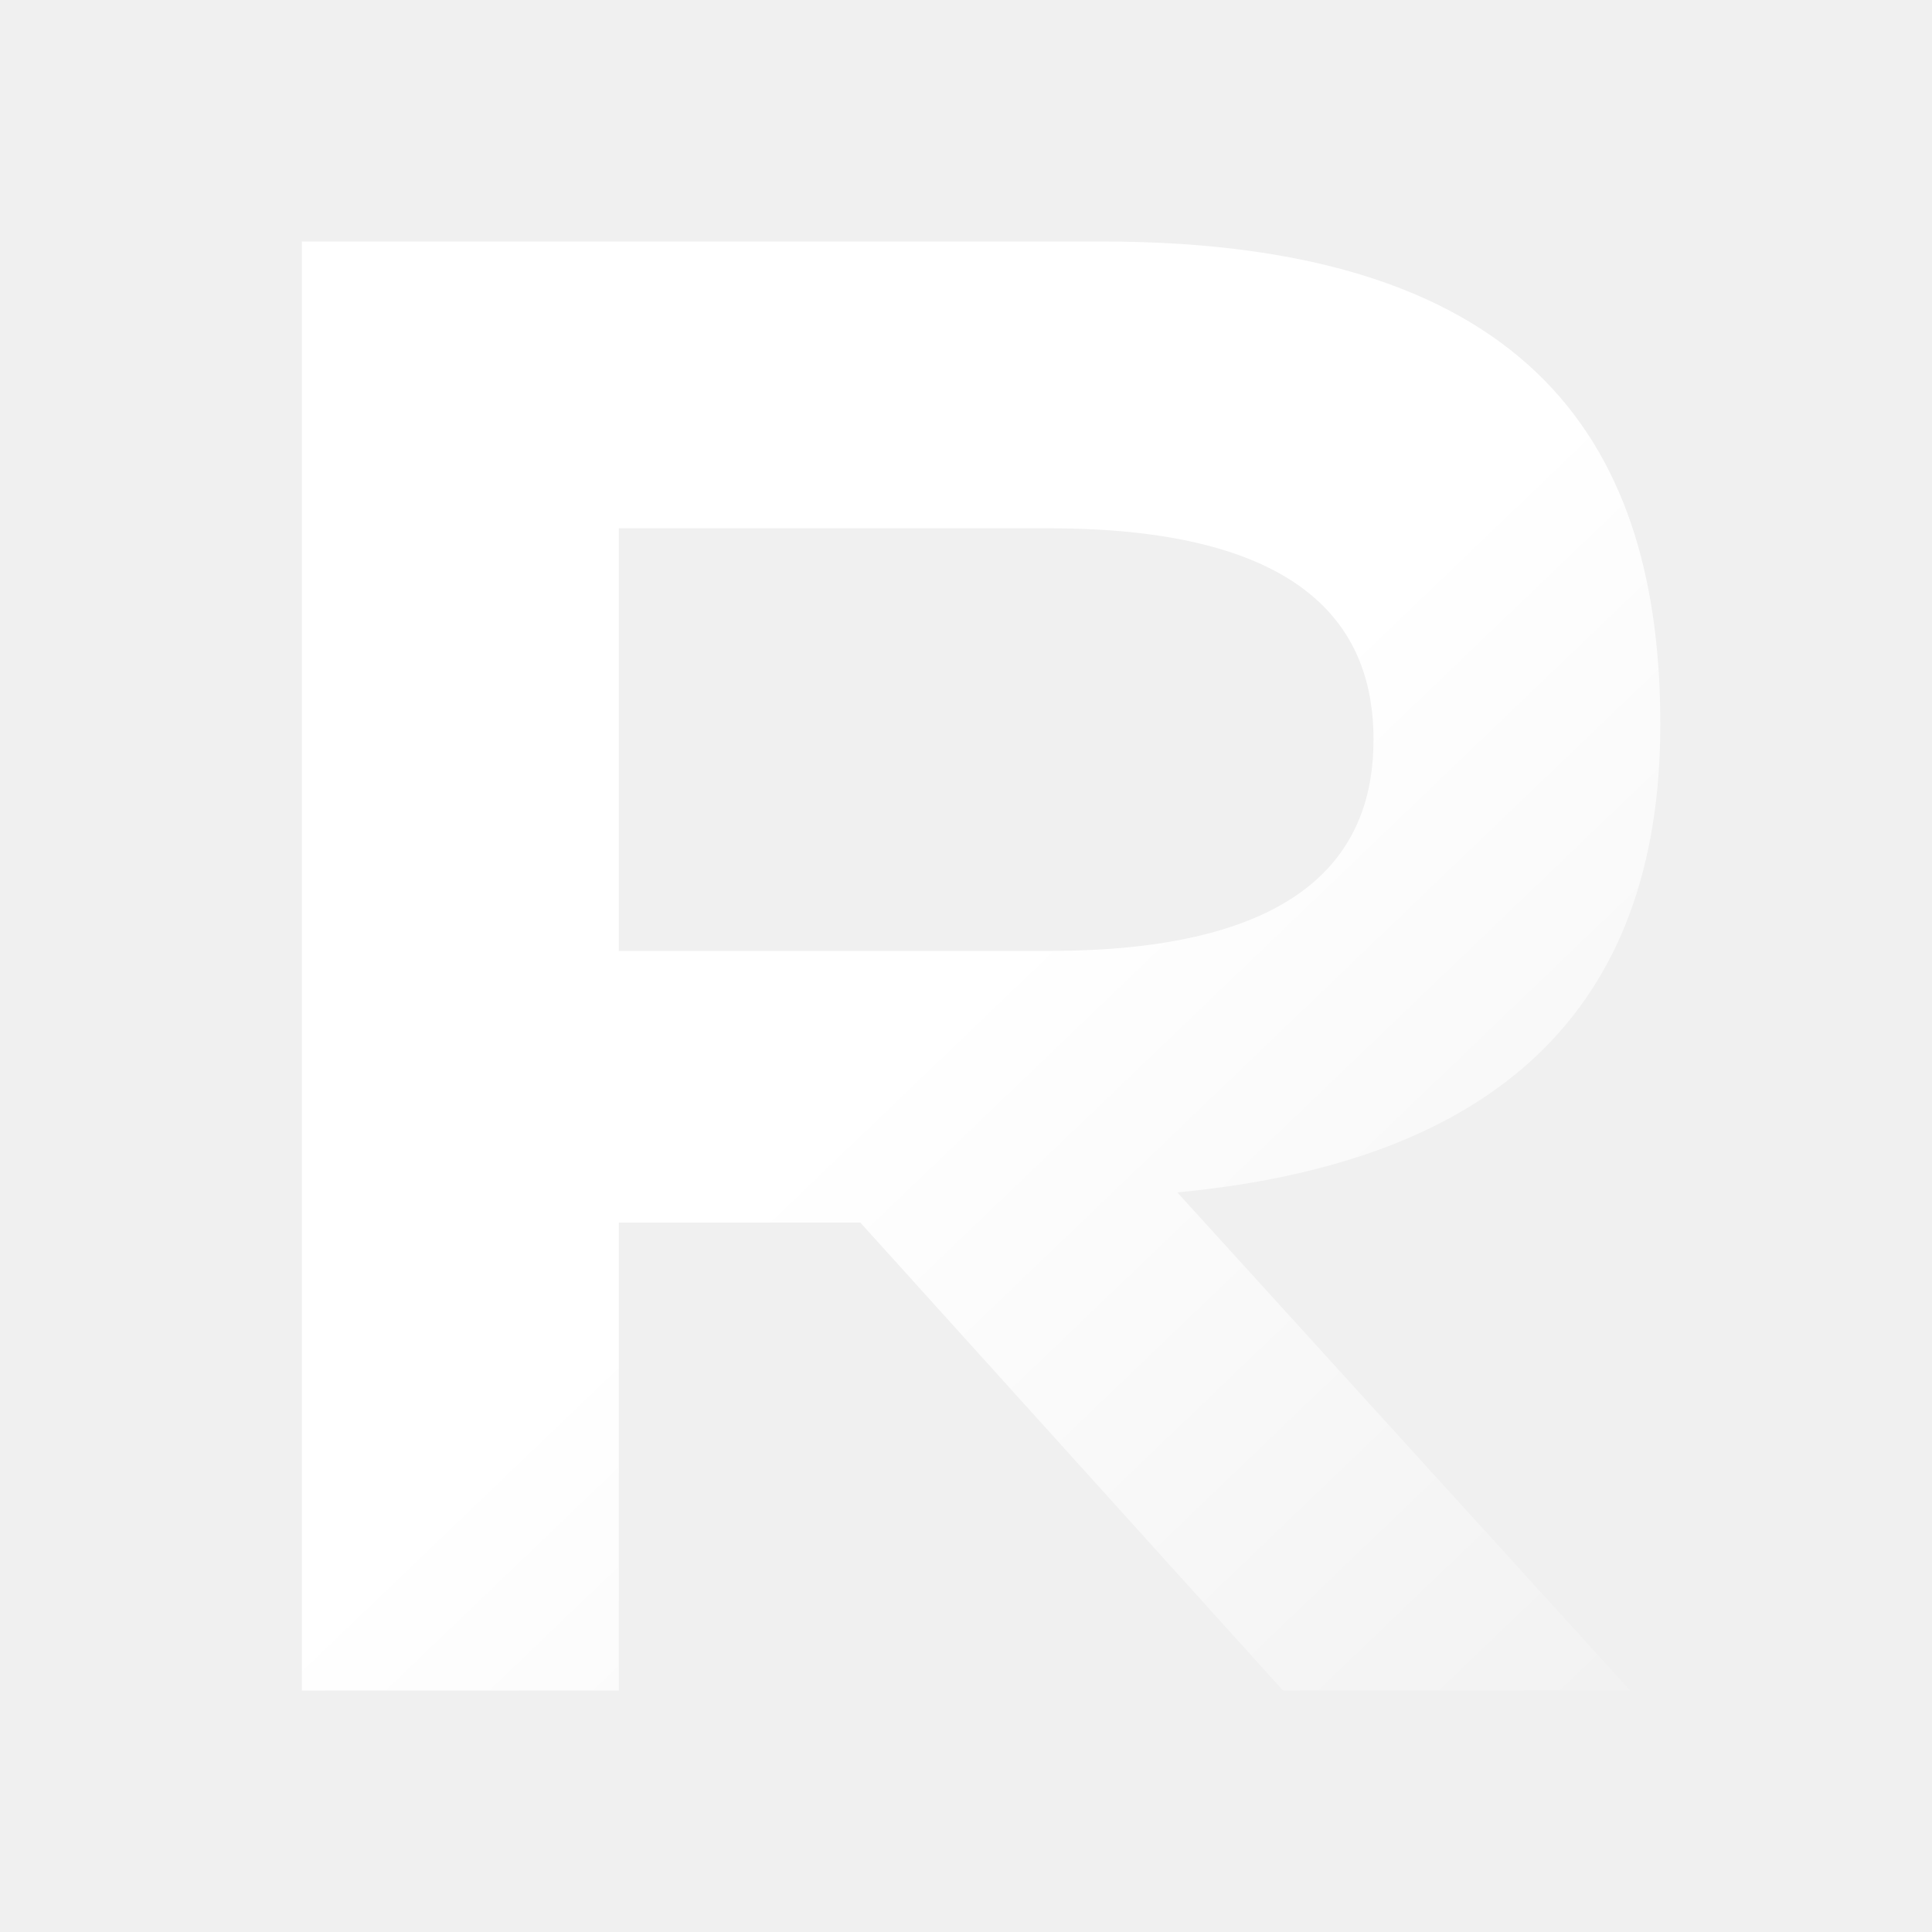
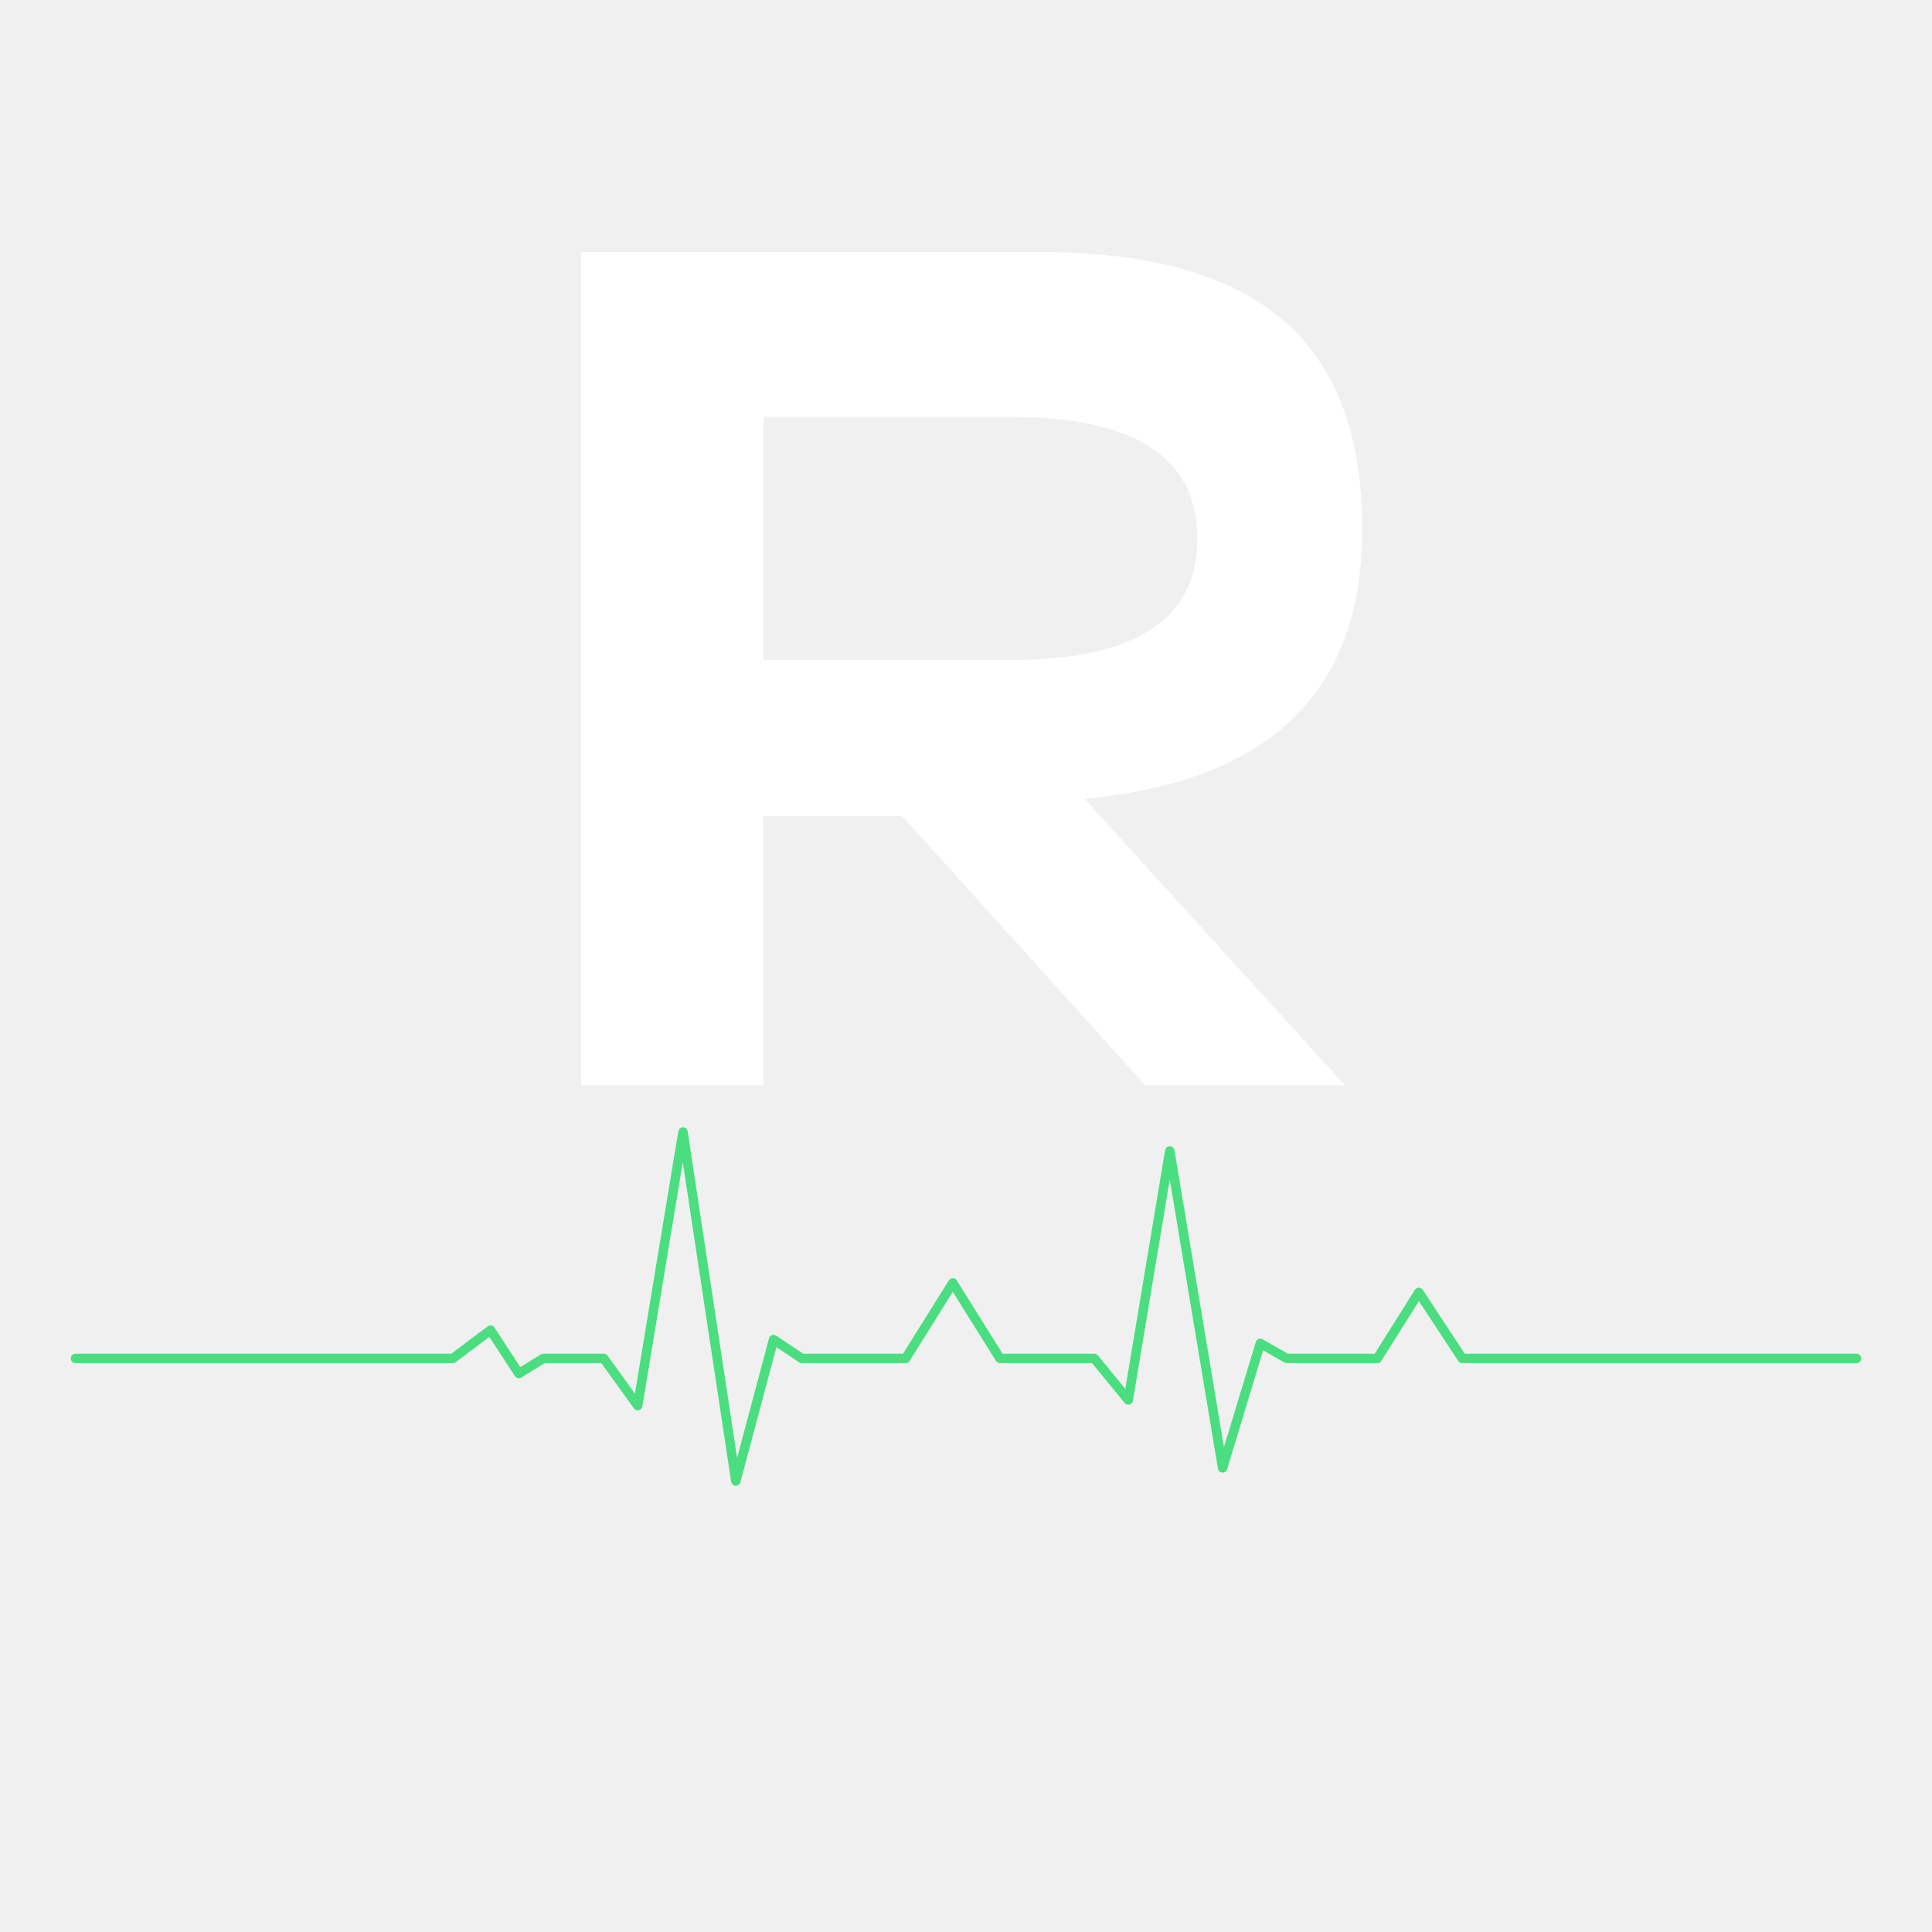
<svg xmlns="http://www.w3.org/2000/svg" viewBox="0 0 512 512">
-   <defs>
-     <linearGradient id="fadeMask" x1="0" y1="0" x2="460" y2="480" gradientUnits="userSpaceOnUse">
-       <stop offset="0%" style="stop-color:white; stop-opacity:1" />
-       <stop offset="55%" style="stop-color:white; stop-opacity:1" />
-       <stop offset="85%" style="stop-color:white; stop-opacity:0.3" />
-       <stop offset="100%" style="stop-color:white; stop-opacity:0" />
-     </linearGradient>
-     <mask id="fadeEffect">
-       <rect width="512" height="512" fill="url(#fadeMask)" />
-     </mask>
-   </defs>
-   <path fill-rule="evenodd" d="     M 80 448 V 64 H 292     C 408 64, 440 120, 440 192     C 440 268, 396 308, 312 316     L 432 448 H 340 L 228 324 H 164 V 448 Z     M 164 140 H 278     C 348 140, 364 168, 364 196     C 364 224, 348 252, 278 252 H 164 Z   " fill="#FFFFFF" mask="url(#fadeEffect)" />
+   <g transform="translate(108, 30) scale(0.575)">
+     <path fill-rule="evenodd" d="       M 80 448 V 64 H 292       C 408 64, 440 120, 440 192       C 440 268, 396 308, 312 316       L 432 448 H 340 L 228 324 H 164 V 448 Z       M 164 140 H 278       C 348 140, 364 168, 364 196       C 364 224, 348 252, 278 252 H 164 Z     " fill="#FFFFFF" />
+   </g>
+   <g transform="translate(0, 360)">
+     <polyline points="       20,0 120,0       130,-7.5 137.5,4 144,0       160,0       169,12.5 181,-60 195,32.5 205,-5 212.5,0       240,0       252.5,-20 265,0       290,0       299,11 310,-55 324,29 334,-4 341,0       365,0       376,-17.5 387.5,0       492,0     " fill="none" stroke="#4ADE80" stroke-width="2.5" stroke-linecap="round" stroke-linejoin="round" />
+   </g>
</svg>
